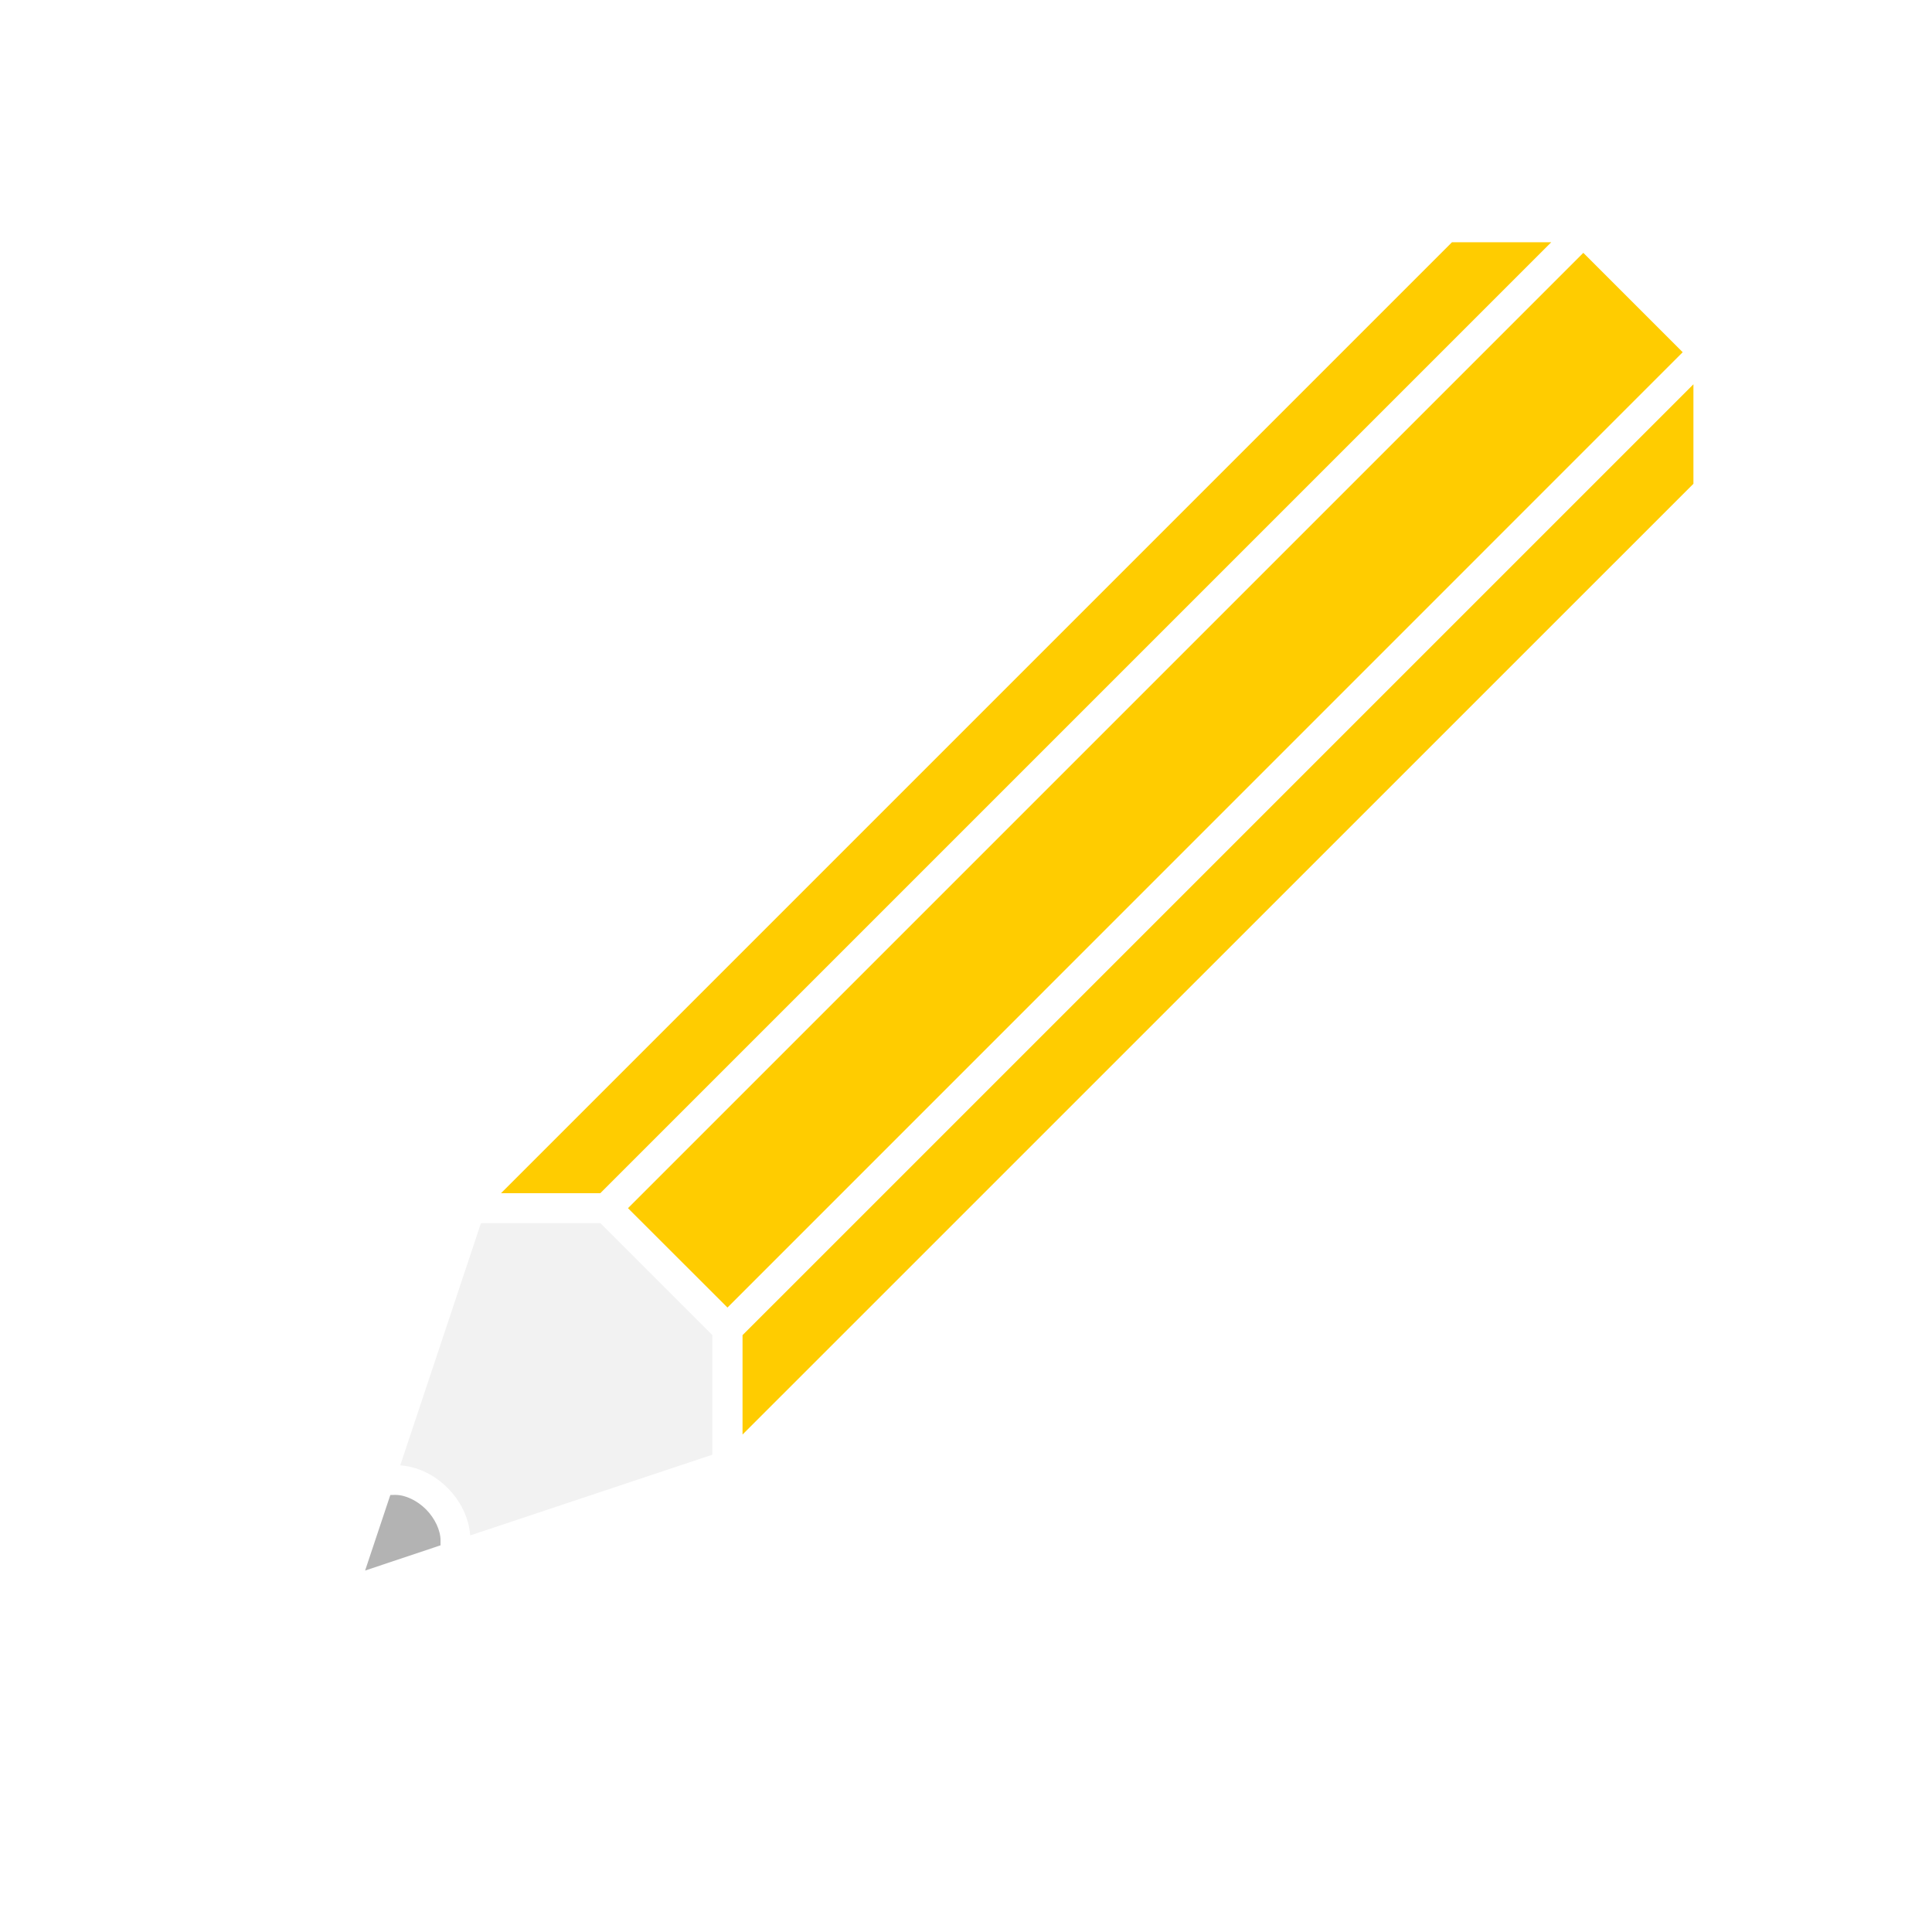
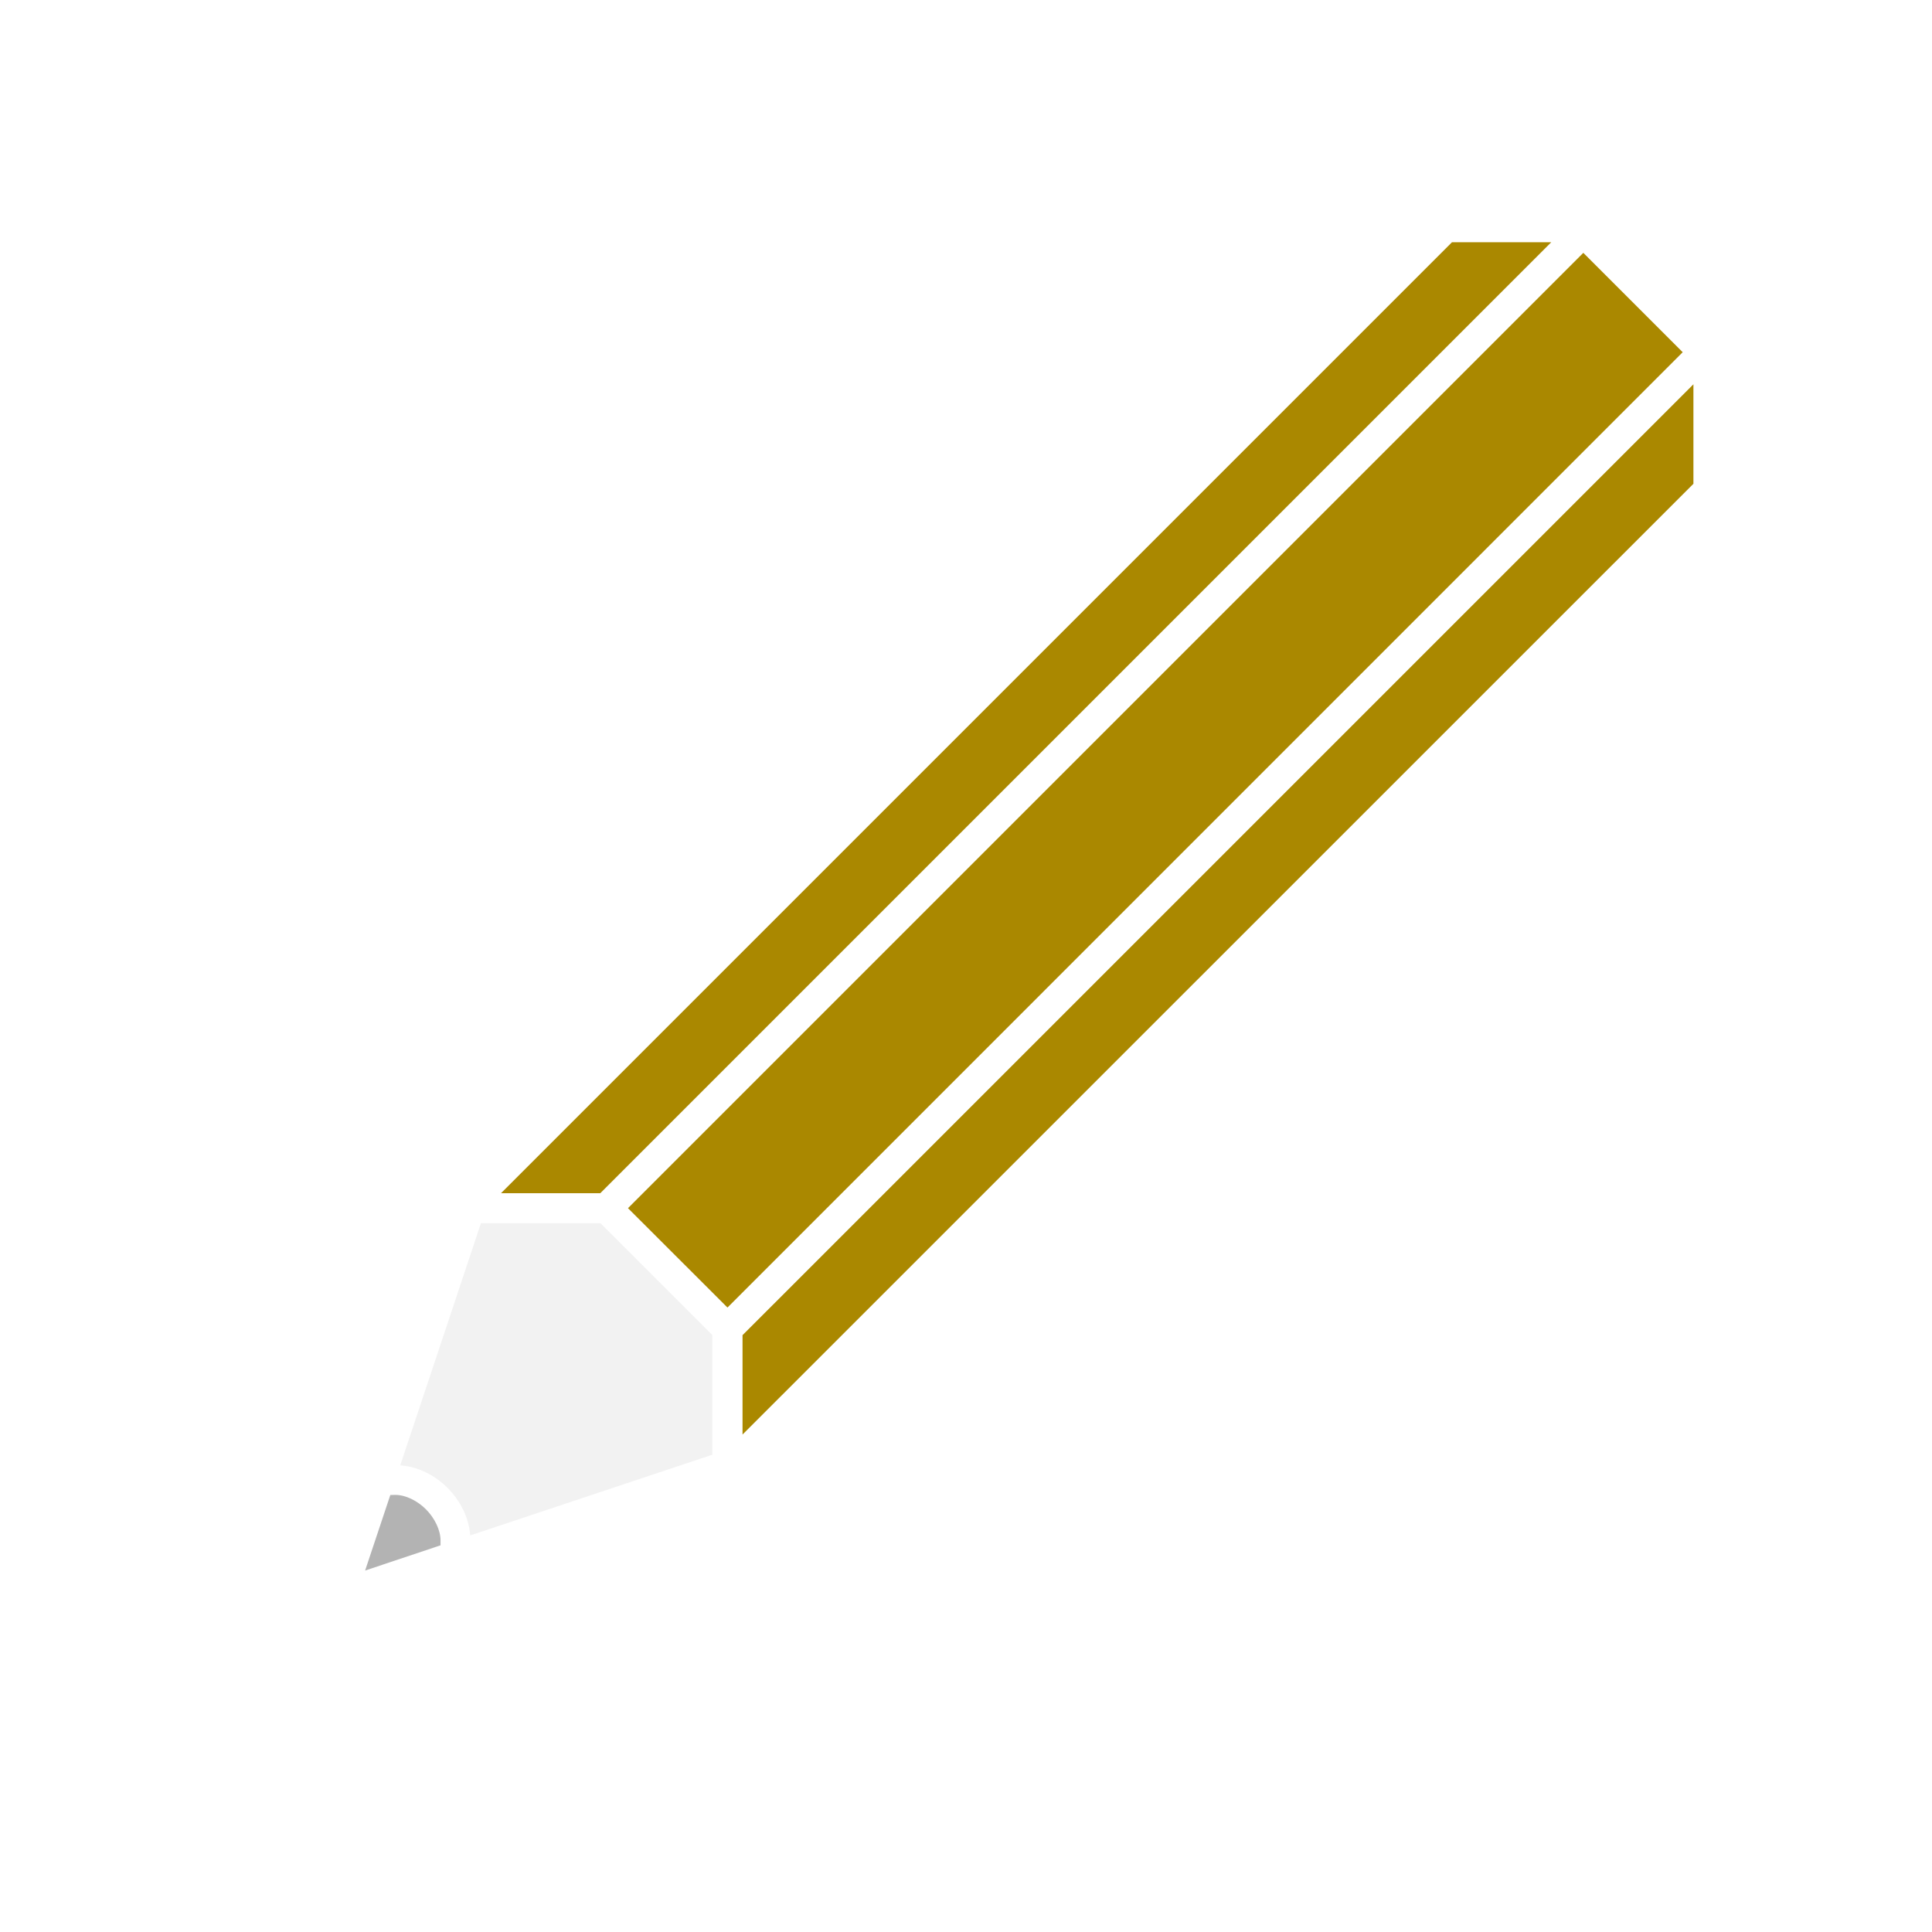
<svg xmlns="http://www.w3.org/2000/svg" width="64" height="64" viewBox="0 0 16.933 16.933" version="1.1" id="svg963">
  <defs id="defs960" />
  <g id="layer1">
    <path style="fill:#b3b3b3;stroke:none;stroke-width:0.265px;stroke-linecap:butt;stroke-linejoin:miter;stroke-opacity:1" d="m 3.421,13.103 -0.221,0.662 0.661,-0.221 v -0.043 c 0,-0.088 -0.049,-0.193 -0.127,-0.272 -0.078,-0.078 -0.181,-0.127 -0.269,-0.127 z" id="path20427" />
    <path style="fill:#f2f2f2;stroke:none;stroke-width:0.265px;stroke-linecap:butt;stroke-linejoin:miter;stroke-opacity:1" d="m 4.215,10.721 -0.707,2.122 c 0.16,0.012 0.305,0.088 0.415,0.198 0.11,0.11 0.186,0.257 0.198,0.416 l 2.122,-0.707 v -0.045 -1.004 l -0.055,-0.055 -0.871,-0.871 -0.055,-0.055 h -1.004 z" id="path20425" />
-     <path style="fill:#ffcc00;stroke:none;stroke-width:0.265px;stroke-linecap:butt;stroke-linejoin:miter;stroke-opacity:1" d="M 14.842,3.368 6.508,11.702 v 0.871 L 14.842,4.24 Z" id="path20423" />
-     <path style="fill:#ffcc00;stroke:none;stroke-width:0.265px;stroke-linecap:butt;stroke-linejoin:miter;stroke-opacity:1" d="M 13.877,2.216 5.504,10.589 6.376,11.46 14.748,3.087 13.877,2.216 Z" id="path20421" />
-     <path style="fill:#ffcc00;stroke:none;stroke-width:0.265px;stroke-linecap:butt;stroke-linejoin:miter;stroke-opacity:1" d="M 12.726,2.123 4.391,10.458 h 0.87 L 13.596,2.123 Z" id="path1283" />
+     <path style="fill:#aa8800;stroke:none;stroke-width:0.265px;stroke-linecap:butt;stroke-linejoin:miter;stroke-opacity:1" d="M 14.842,3.368 6.508,11.702 v 0.871 L 14.842,4.24 Z" id="path20423" />
+     <path style="fill:#aa8800;stroke:none;stroke-width:0.265px;stroke-linecap:butt;stroke-linejoin:miter;stroke-opacity:1" d="M 13.877,2.216 5.504,10.589 6.376,11.46 14.748,3.087 13.877,2.216 Z" id="path20421" />
+     <path style="fill:#aa8800;stroke:none;stroke-width:0.265px;stroke-linecap:butt;stroke-linejoin:miter;stroke-opacity:1" d="M 12.726,2.123 4.391,10.458 h 0.87 L 13.596,2.123 Z" id="path1283" />
  </g>
</svg>
